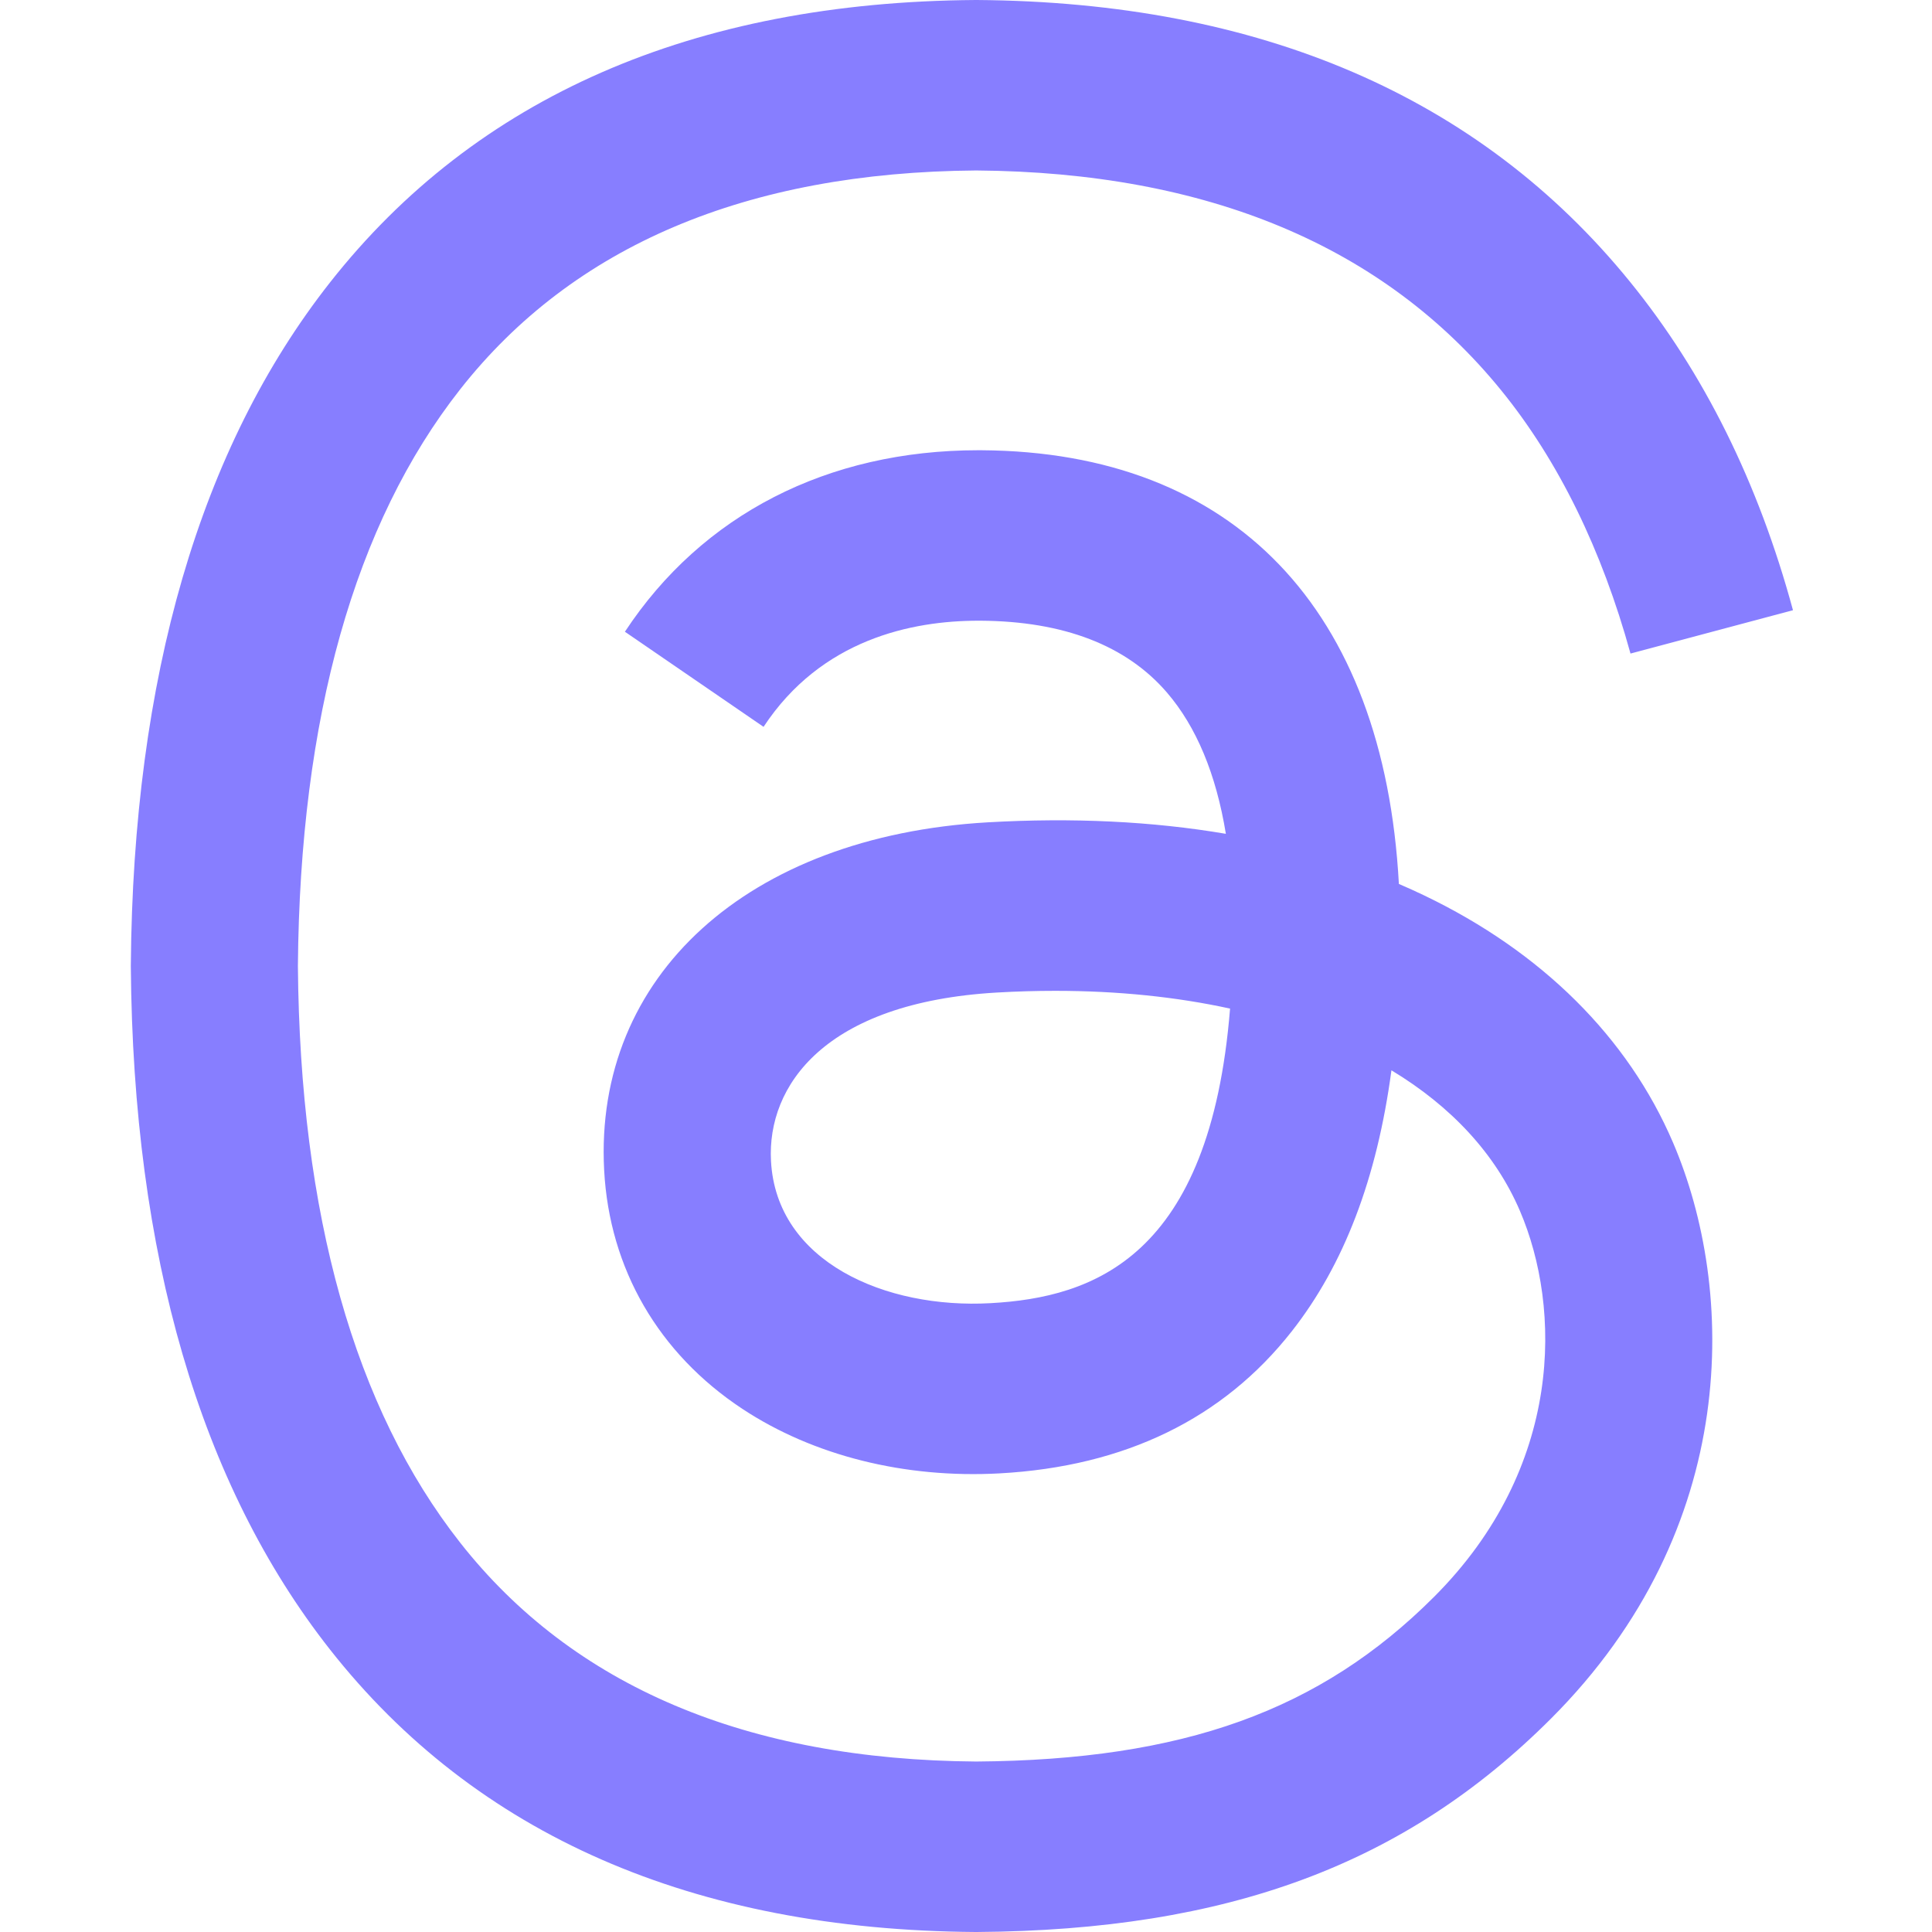
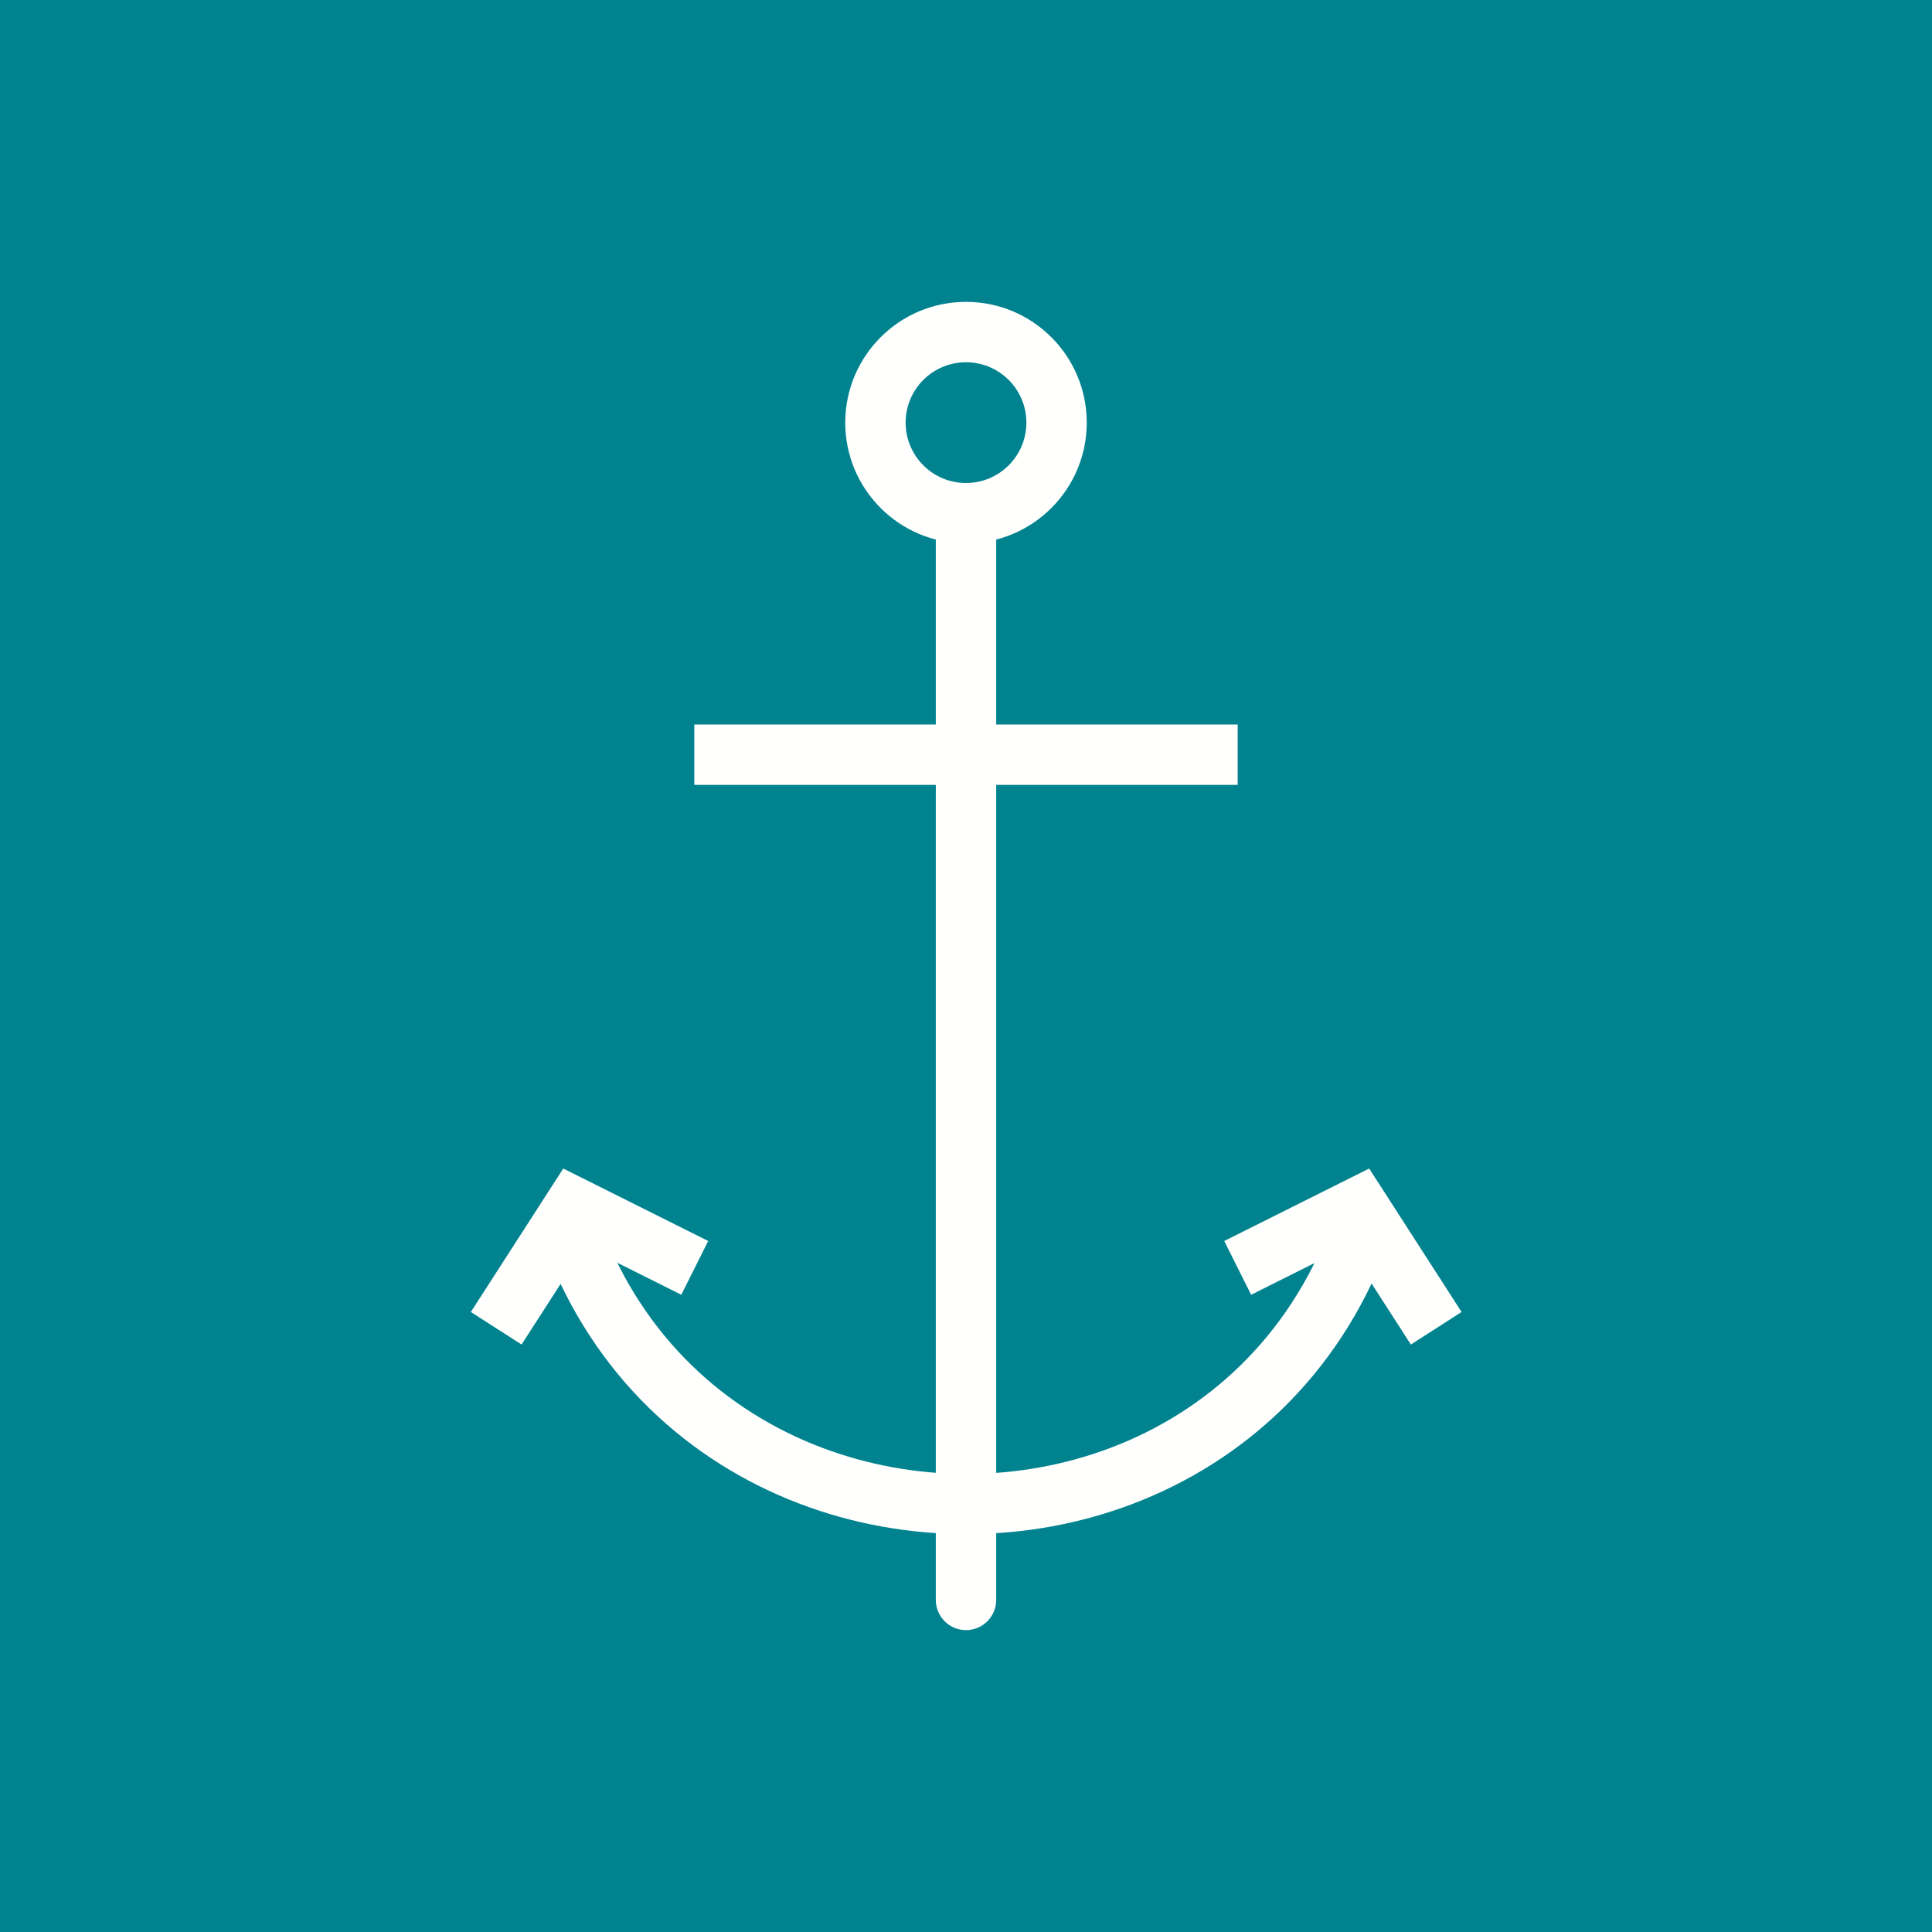
- <svg xmlns="http://www.w3.org/2000/svg" fill="#877EFF" aria-label="Threads" viewBox="0 0 192 192">
-   <path class="x19hqcy" d="M141.537 88.988C140.71 88.592 139.87 88.21 139.019 87.845C137.537 60.538 122.616 44.905 97.562 44.745C97.448 44.744 97.335 44.744 97.222 44.744C82.236 44.744 69.773 51.141 62.102 62.781L75.881 72.233C81.612 63.538 90.605 61.685 97.229 61.685C97.305 61.685 97.382 61.685 97.458 61.685C105.707 61.738 111.932 64.137 115.961 68.814C118.893 72.219 120.854 76.925 121.825 82.864C114.511 81.621 106.601 81.239 98.145 81.723C74.325 83.095 59.011 96.988 60.04 116.292C60.562 126.084 65.44 134.508 73.775 140.011C80.822 144.663 89.899 146.938 99.332 146.423C111.79 145.74 121.563 140.987 128.381 132.296C133.559 125.696 136.834 117.143 138.28 106.366C144.217 109.949 148.617 114.664 151.047 120.332C155.179 129.967 155.42 145.8 142.501 158.708C131.182 170.016 117.576 174.908 97.013 175.059C74.204 174.89 56.954 167.575 45.738 153.317C35.236 139.966 29.808 120.682 29.605 96C29.808 71.318 35.236 52.034 45.738 38.683C56.954 24.425 74.204 17.11 97.013 16.941C119.988 17.111 137.539 24.461 149.184 38.788C154.894 45.814 159.199 54.649 162.037 64.95L178.184 60.642C174.744 47.962 169.331 37.036 161.965 27.974C147.036 9.607 125.202 0.195 97.07 0H96.957C68.882 0.194 47.292 9.642 32.788 28.079C19.882 44.486 13.224 67.316 13.001 95.933L13 96L13.001 96.067C13.224 124.684 19.882 147.514 32.788 163.921C47.292 182.358 68.882 191.806 96.957 192H97.07C122.03 191.827 139.624 185.292 154.118 170.811C173.081 151.866 172.51 128.119 166.26 113.541C161.776 103.087 153.227 94.596 141.537 88.988ZM98.441 129.507C88.001 130.095 77.154 125.409 76.62 115.372C76.223 107.93 81.916 99.626 99.081 98.637C101.047 98.523 102.976 98.468 104.871 98.468C111.106 98.468 116.939 99.074 122.242 100.233C120.264 124.935 108.662 128.946 98.441 129.507Z" />
+ <svg xmlns="http://www.w3.org/2000/svg" xml:space="preserve" width="2048px" height="2048px" style="shape-rendering:geometricPrecision; text-rendering:geometricPrecision; image-rendering:optimizeQuality; fill-rule:evenodd; clip-rule:evenodd" viewBox="0 0 2048 2048">
+   <defs>
+     <style type="text/css">
+    
+     .fil1 {fill:none}
+     .fil0 {fill:#00838F}
+     .fil2 {fill:#FFFFFE;fill-rule:nonzero}
+    
+   </style>
+   </defs>
+   <g id="Layer_x0020_1">
+     <rect class="fil0" width="2048" height="2048" />
+     <rect class="fil1" x="255.999" y="255.999" width="1536" height="1536" />
+     <path class="fil2" d="M1024 319.997c35.343,0 67.344,14.33 90.507,37.494 23.164,23.163 37.494,55.163 37.494,90.507 0,35.341 -14.329,67.342 -37.494,90.507 -23.163,23.164 -55.163,37.494 -90.507,37.494 -35.343,0 -67.344,-14.33 -90.507,-37.494 -23.165,-23.165 -37.494,-55.166 -37.494,-90.507 0,-35.343 14.33,-67.344 37.494,-90.507 23.163,-23.164 55.163,-37.494 90.507,-37.494zm45.256 82.745c-11.578,-11.579 -27.581,-18.743 -45.256,-18.743 -17.675,0 -33.678,7.163 -45.256,18.743 -11.579,11.578 -18.743,27.581 -18.743,45.256 0,17.675 7.163,33.677 18.743,45.256 11.578,11.579 27.581,18.743 45.256,18.743 17.675,0 33.678,-7.163 45.256,-18.743 11.579,-11.579 18.743,-27.581 18.743,-45.256 0,-17.675 -7.163,-33.678 -18.743,-45.256z" />
+     <path class="fil2" d="M1056 543.998c0,-17.673 -14.328,-32.001 -32.001,-32.001 -17.673,0 -32.001,14.328 -32.001,32.001l0 1152c0,17.673 14.328,32.001 32.001,32.001 17.673,0 32.001,-14.328 32.001,-32.001l0 -1152z" />
+     <polygon class="fil2" points="736.001,767.998 1312,767.998 1312,832 736.001,832 " />
+     <path class="fil2" d="M1469.88 1323.37c-51.921,136.368 -152.715,226.547 -269.475,270.905 -56.236,21.365 -116.271,31.994 -176.358,31.931 -60.202,-0.063 -120.266,-10.813 -176.437,-32.199 -116.979,-44.539 -217.877,-134.93 -269.482,-270.762l59.75 -22.5c44.497,117.122 131.545,195.08 232.482,233.512 49.192,18.729 101.505,28.143 153.686,28.198 52.296,0.054 104.669,-9.242 153.858,-27.93 100.5,-38.18 187.343,-116.026 232.225,-233.906l59.75 22.75z" />
+     <polygon class="fil2" points="1495.58,1425.25 1428.63,1321.31 1326.25,1372.5 1297.75,1315.5 1425.75,1251.5 1451.37,1238.69 1466.88,1262.75 1549.33,1390.75 " />
+     <polygon class="fil2" points="499.119,1390.75 581.576,1262.75 597.078,1238.69 622.701,1251.5 750.701,1315.5 722.201,1372.5 619.825,1321.31 552.869,1425.25 " />
+   </g>
</svg>
